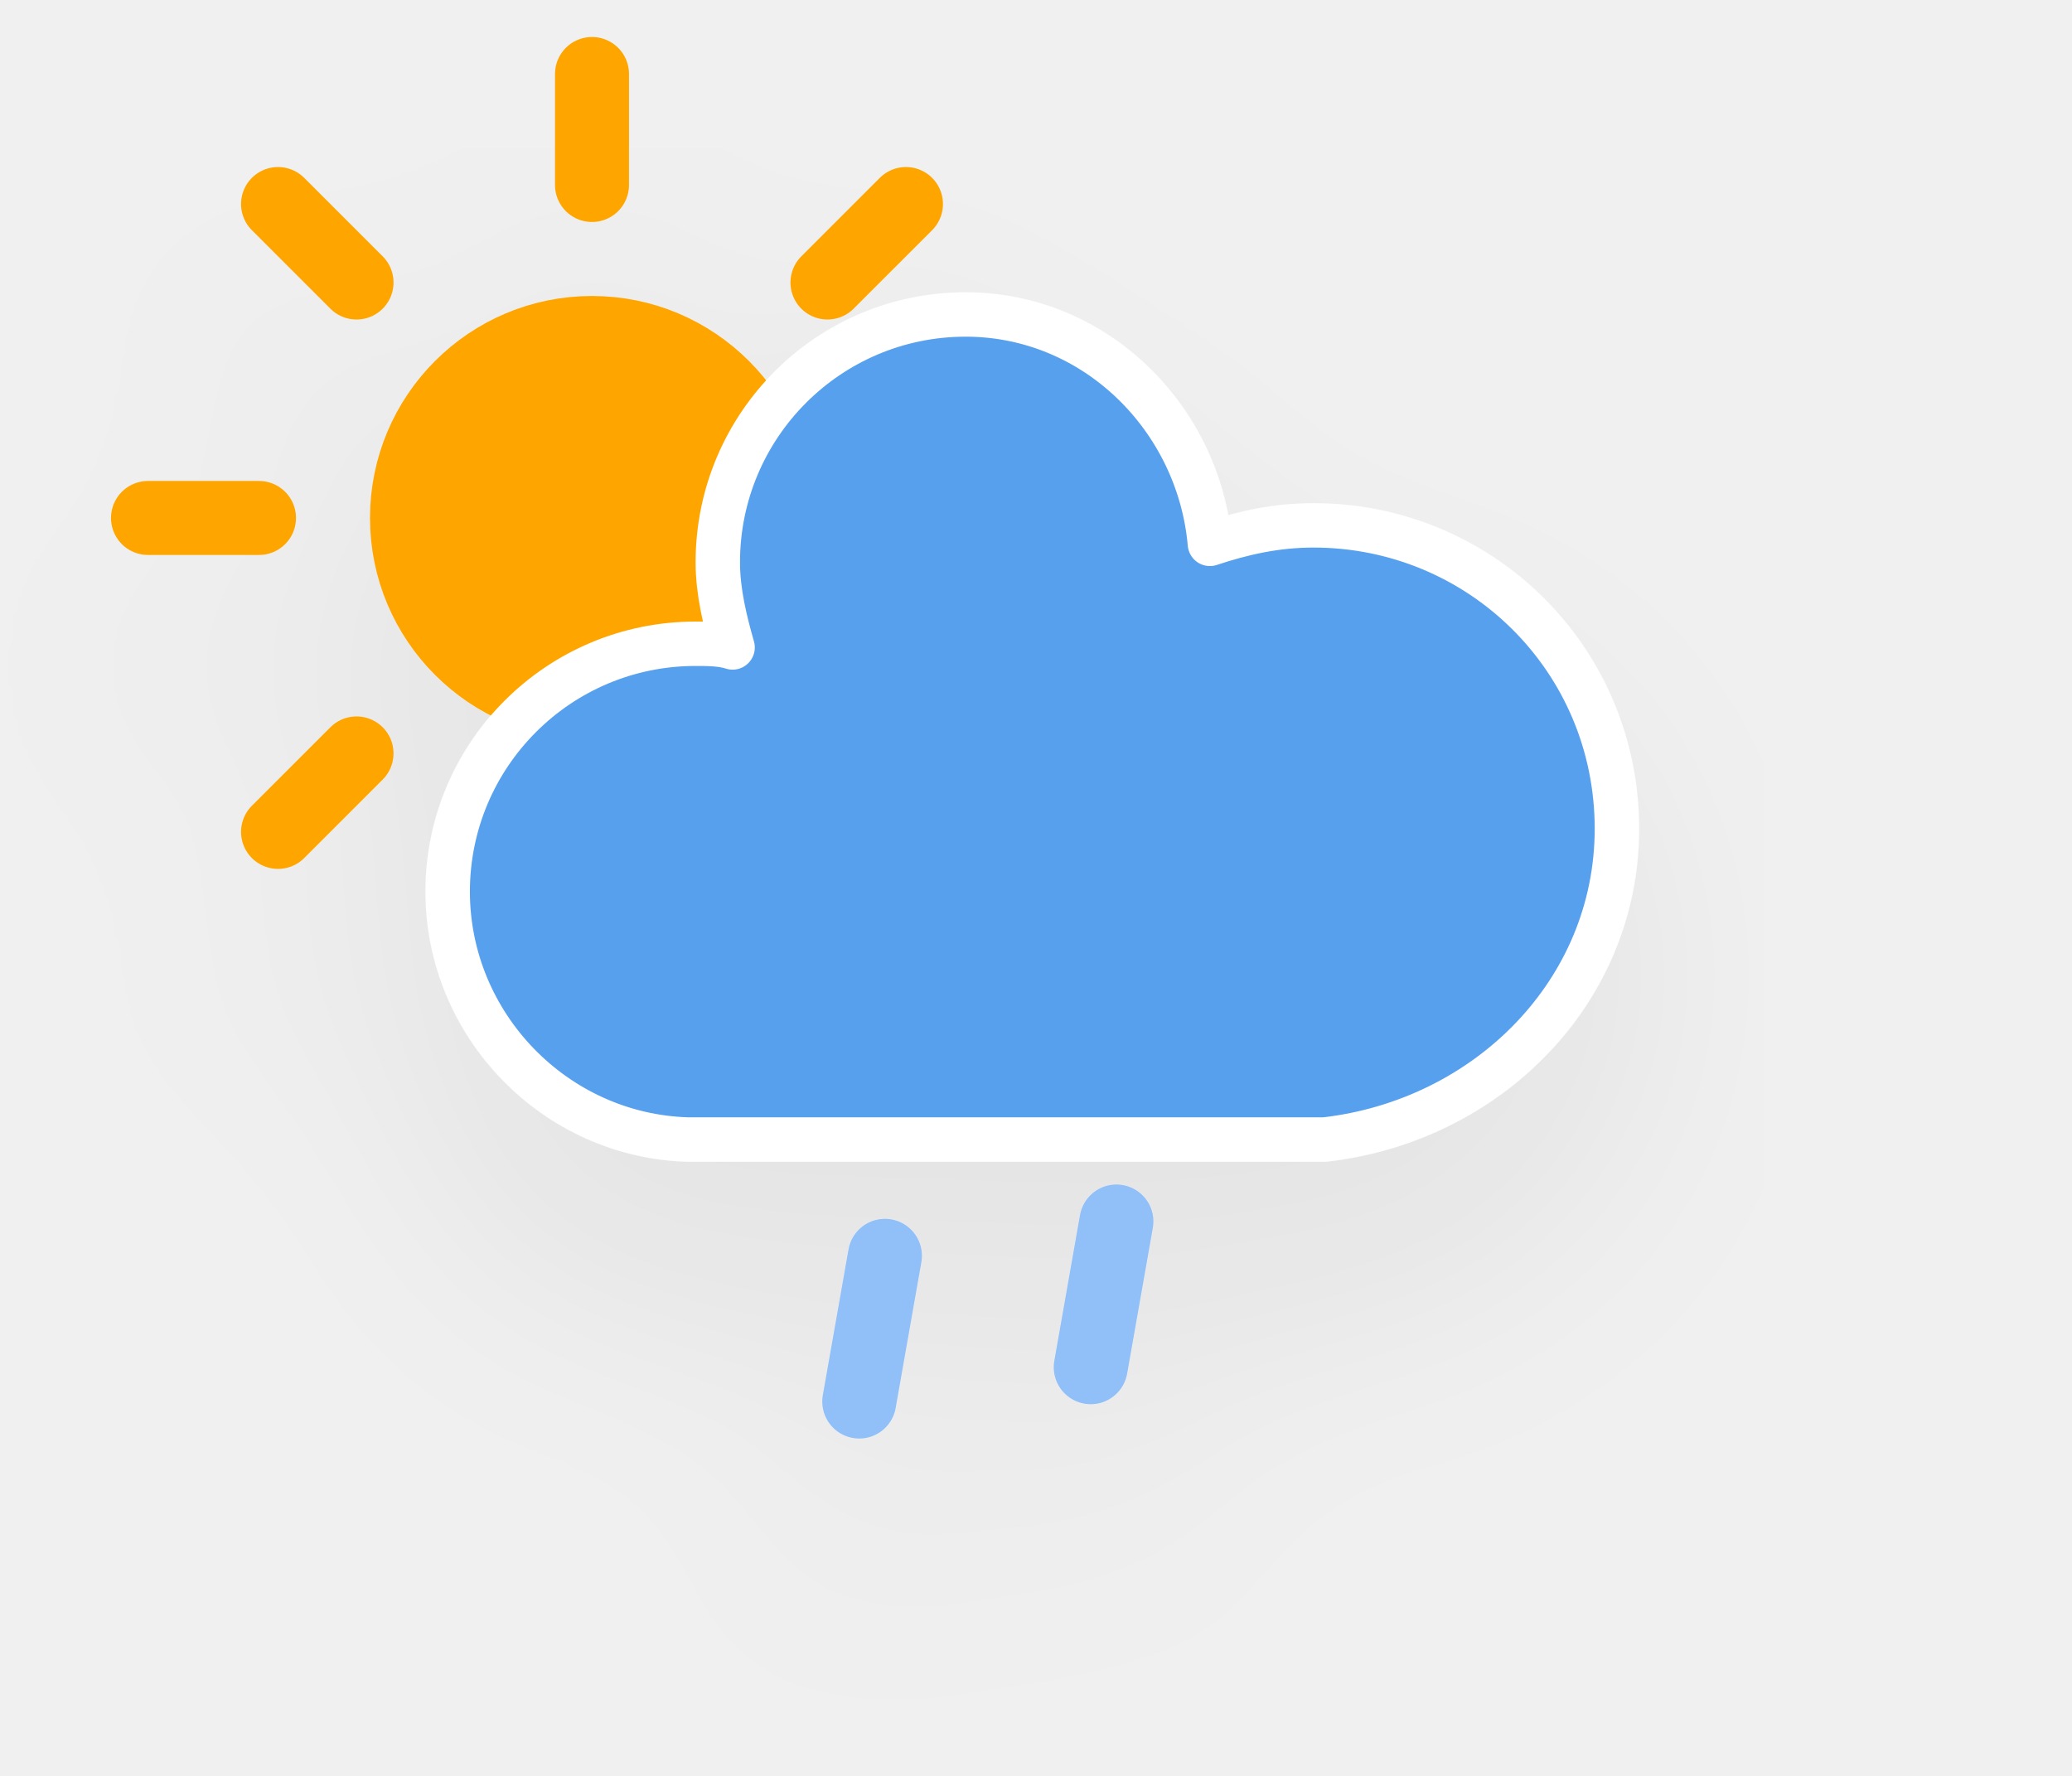
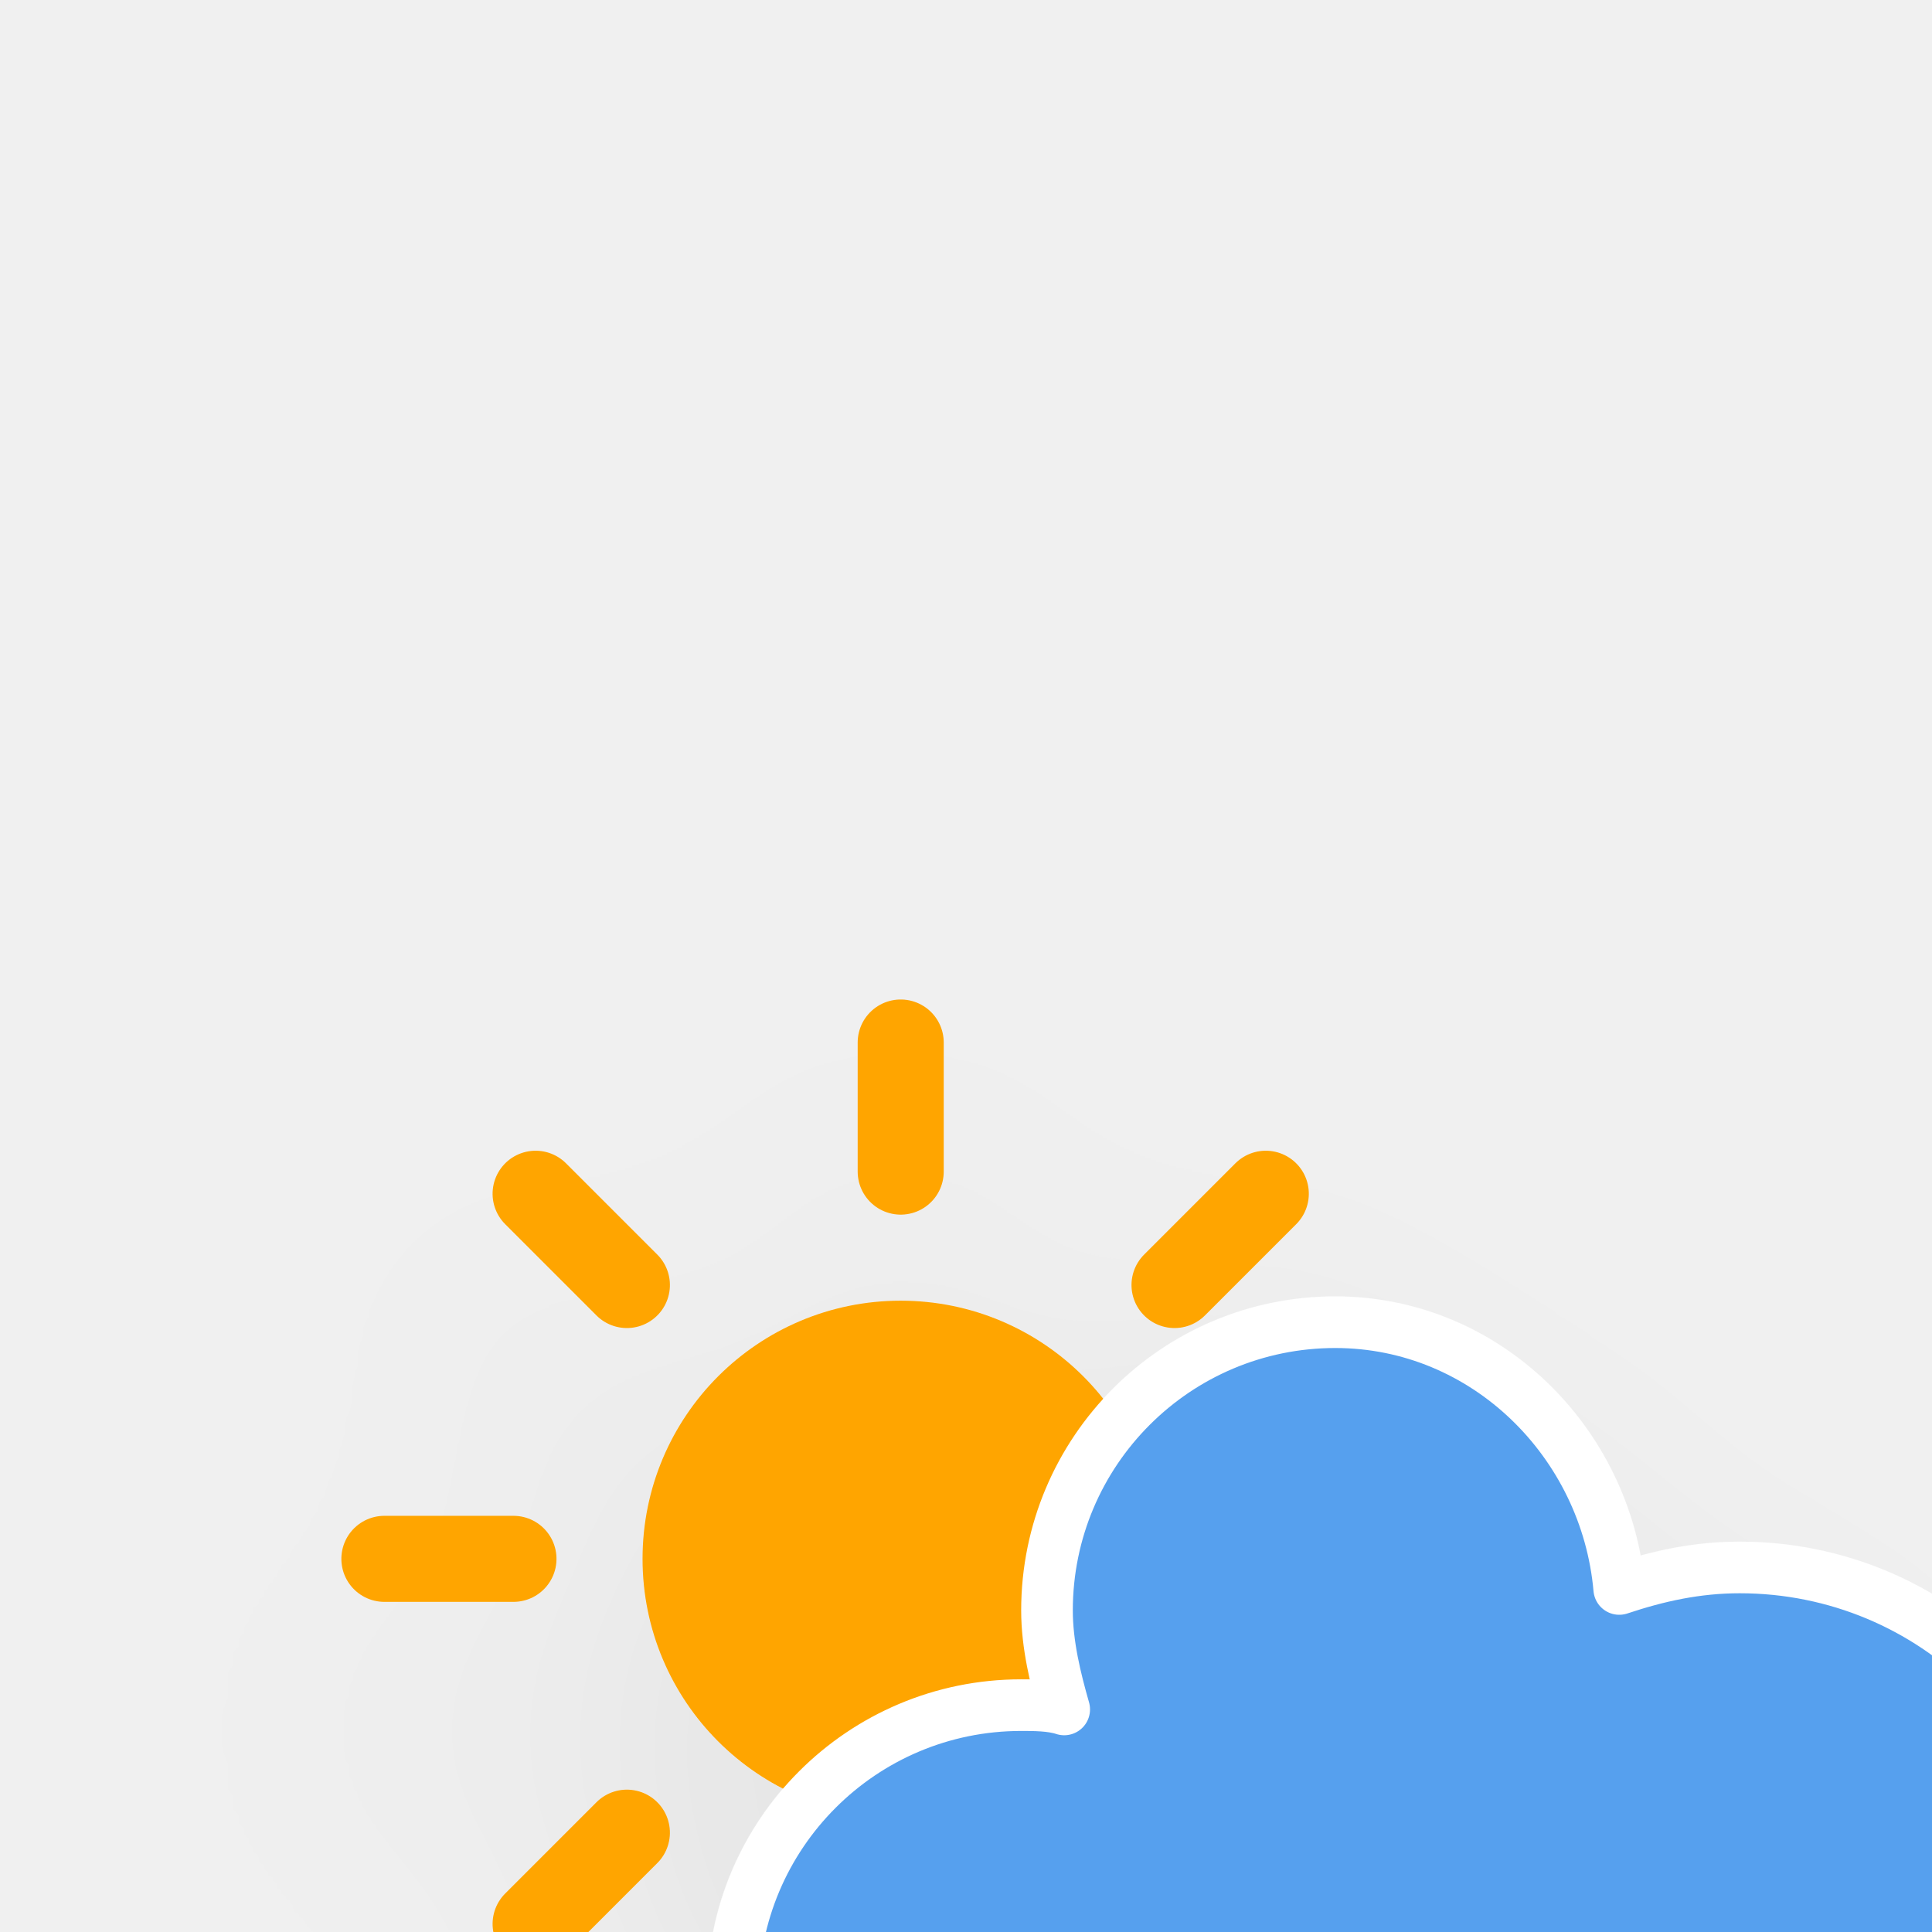
- <svg xmlns="http://www.w3.org/2000/svg" width="56" height="48" version="1.1">
+ <svg xmlns="http://www.w3.org/2000/svg" viewBox="0 0 500 500">
  <defs>
    <filter id="blur">
      <feGaussianBlur in="SourceAlpha" stdDeviation="3" />
      <feOffset dx="0" dy="4" result="offsetblur" />
      <feComponentTransfer>
        <feFuncA slope="0.05" type="linear" />
      </feComponentTransfer>
      <feMerge>
        <feMergeNode />
        <feMergeNode in="SourceGraphic" />
      </feMerge>
    </filter>
  </defs>
-   <g transform="translate(16,-2)" filter="url(#blur)">
+   <g transform="matrix(11.13524, 0, 0, 11.13524, 233.1014, 225.2635)" filter="url(#blur)" style="transform-origin: 7.442px 23.615px;">
    <g class="am-weather-sun" transform="translate(0,16)">
      <line transform="translate(0,9)" y2="3" stroke="#ffa500" stroke-linecap="round" stroke-width="2" fifll="none" />
      <g transform="rotate(45)">
        <line transform="translate(0,9)" y2="3" fill="none" stroke="#ffa500" stroke-linecap="round" stroke-width="2" />
      </g>
      <g transform="rotate(90)">
        <line transform="translate(0,9)" y2="3" fill="none" stroke="#ffa500" stroke-linecap="round" stroke-width="2" />
      </g>
      <g transform="rotate(135)">
        <line transform="translate(0,9)" y2="3" fill="none" stroke="#ffa500" stroke-linecap="round" stroke-width="2" />
      </g>
      <g transform="scale(-1)">
        <line transform="translate(0,9)" y2="3" fill="none" stroke="#ffa500" stroke-linecap="round" stroke-width="2" />
      </g>
      <g transform="rotate(225)">
        <line transform="translate(0,9)" y2="3" fill="none" stroke="#ffa500" stroke-linecap="round" stroke-width="2" />
      </g>
      <g transform="rotate(-90)">
        <line transform="translate(0,9)" y2="3" fill="none" stroke="#ffa500" stroke-linecap="round" stroke-width="2" />
      </g>
      <g transform="rotate(-45)">
        <line transform="translate(0,9)" y2="3" fill="none" stroke="#ffa500" stroke-linecap="round" stroke-width="2" />
      </g>
      <circle r="5" fill="#ffa500" stroke="#ffa500" stroke-width="2" />
    </g>
    <g class="am-weather-cloud-3">
      <path transform="translate(-20,-11)" d="m47.7 35.4c0-4.6-3.7-8.2-8.2-8.2-1 0-1.9 0.2-2.8 0.5-0.3-3.4-3.1-6.2-6.6-6.2-3.7 0-6.7 3-6.7 6.7 0 0.8 0.2 1.6 0.4 2.3-0.3-0.1-0.7-0.1-1-0.1-3.7 0-6.7 3-6.7 6.7 0 3.6 2.9 6.6 6.5 6.7h17.2c4.4-0.5 7.9-4 7.9-8.4z" fill="#57a0ee" stroke="#fff" stroke-linejoin="round" stroke-width="1.2" />
    </g>
    <g class="am-weather-rainy-2" transform="translate(-20,-10)  rotate(10,-245.89,217.31)" fill="none" stroke="#91c0f8" stroke-dasharray="4, 7" stroke-linecap="round" stroke-width="2">
      <line class="am-weather-rain-1" transform="translate(-6,1)" y2="8" />
      <line class="am-weather-rain-2" transform="translate(0,-1)" y2="8" />
    </g>
  </g>
</svg>
